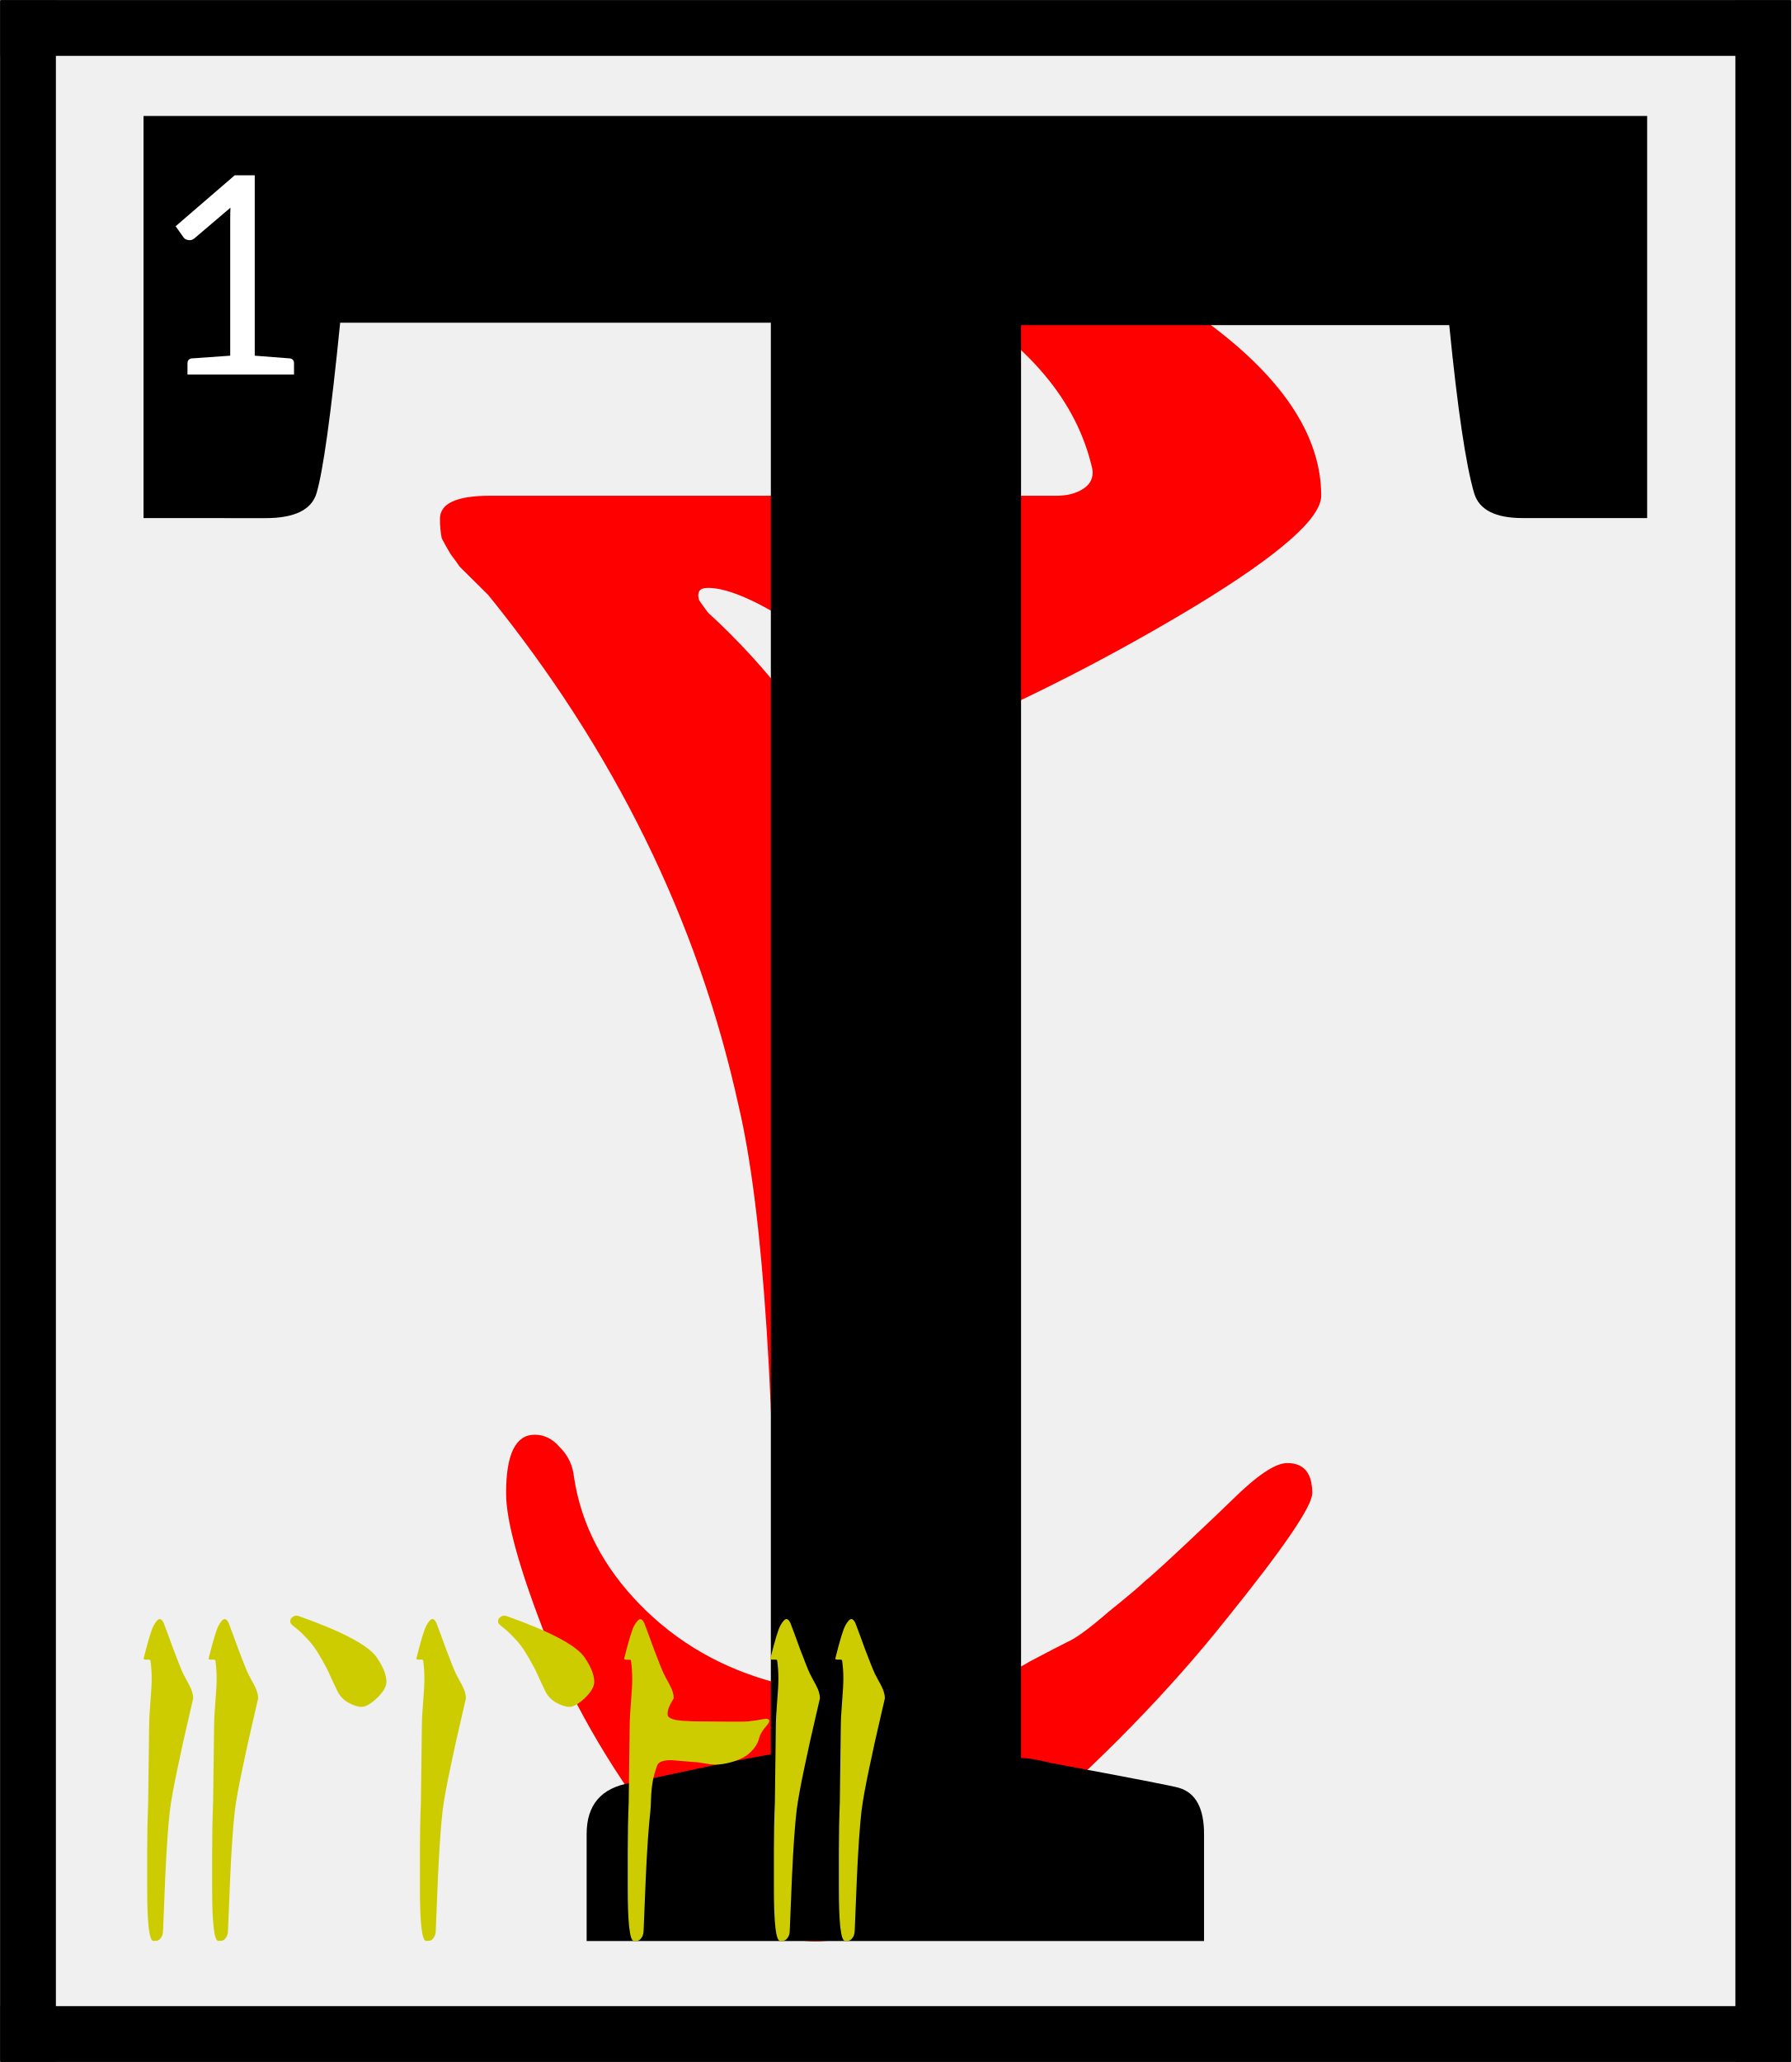
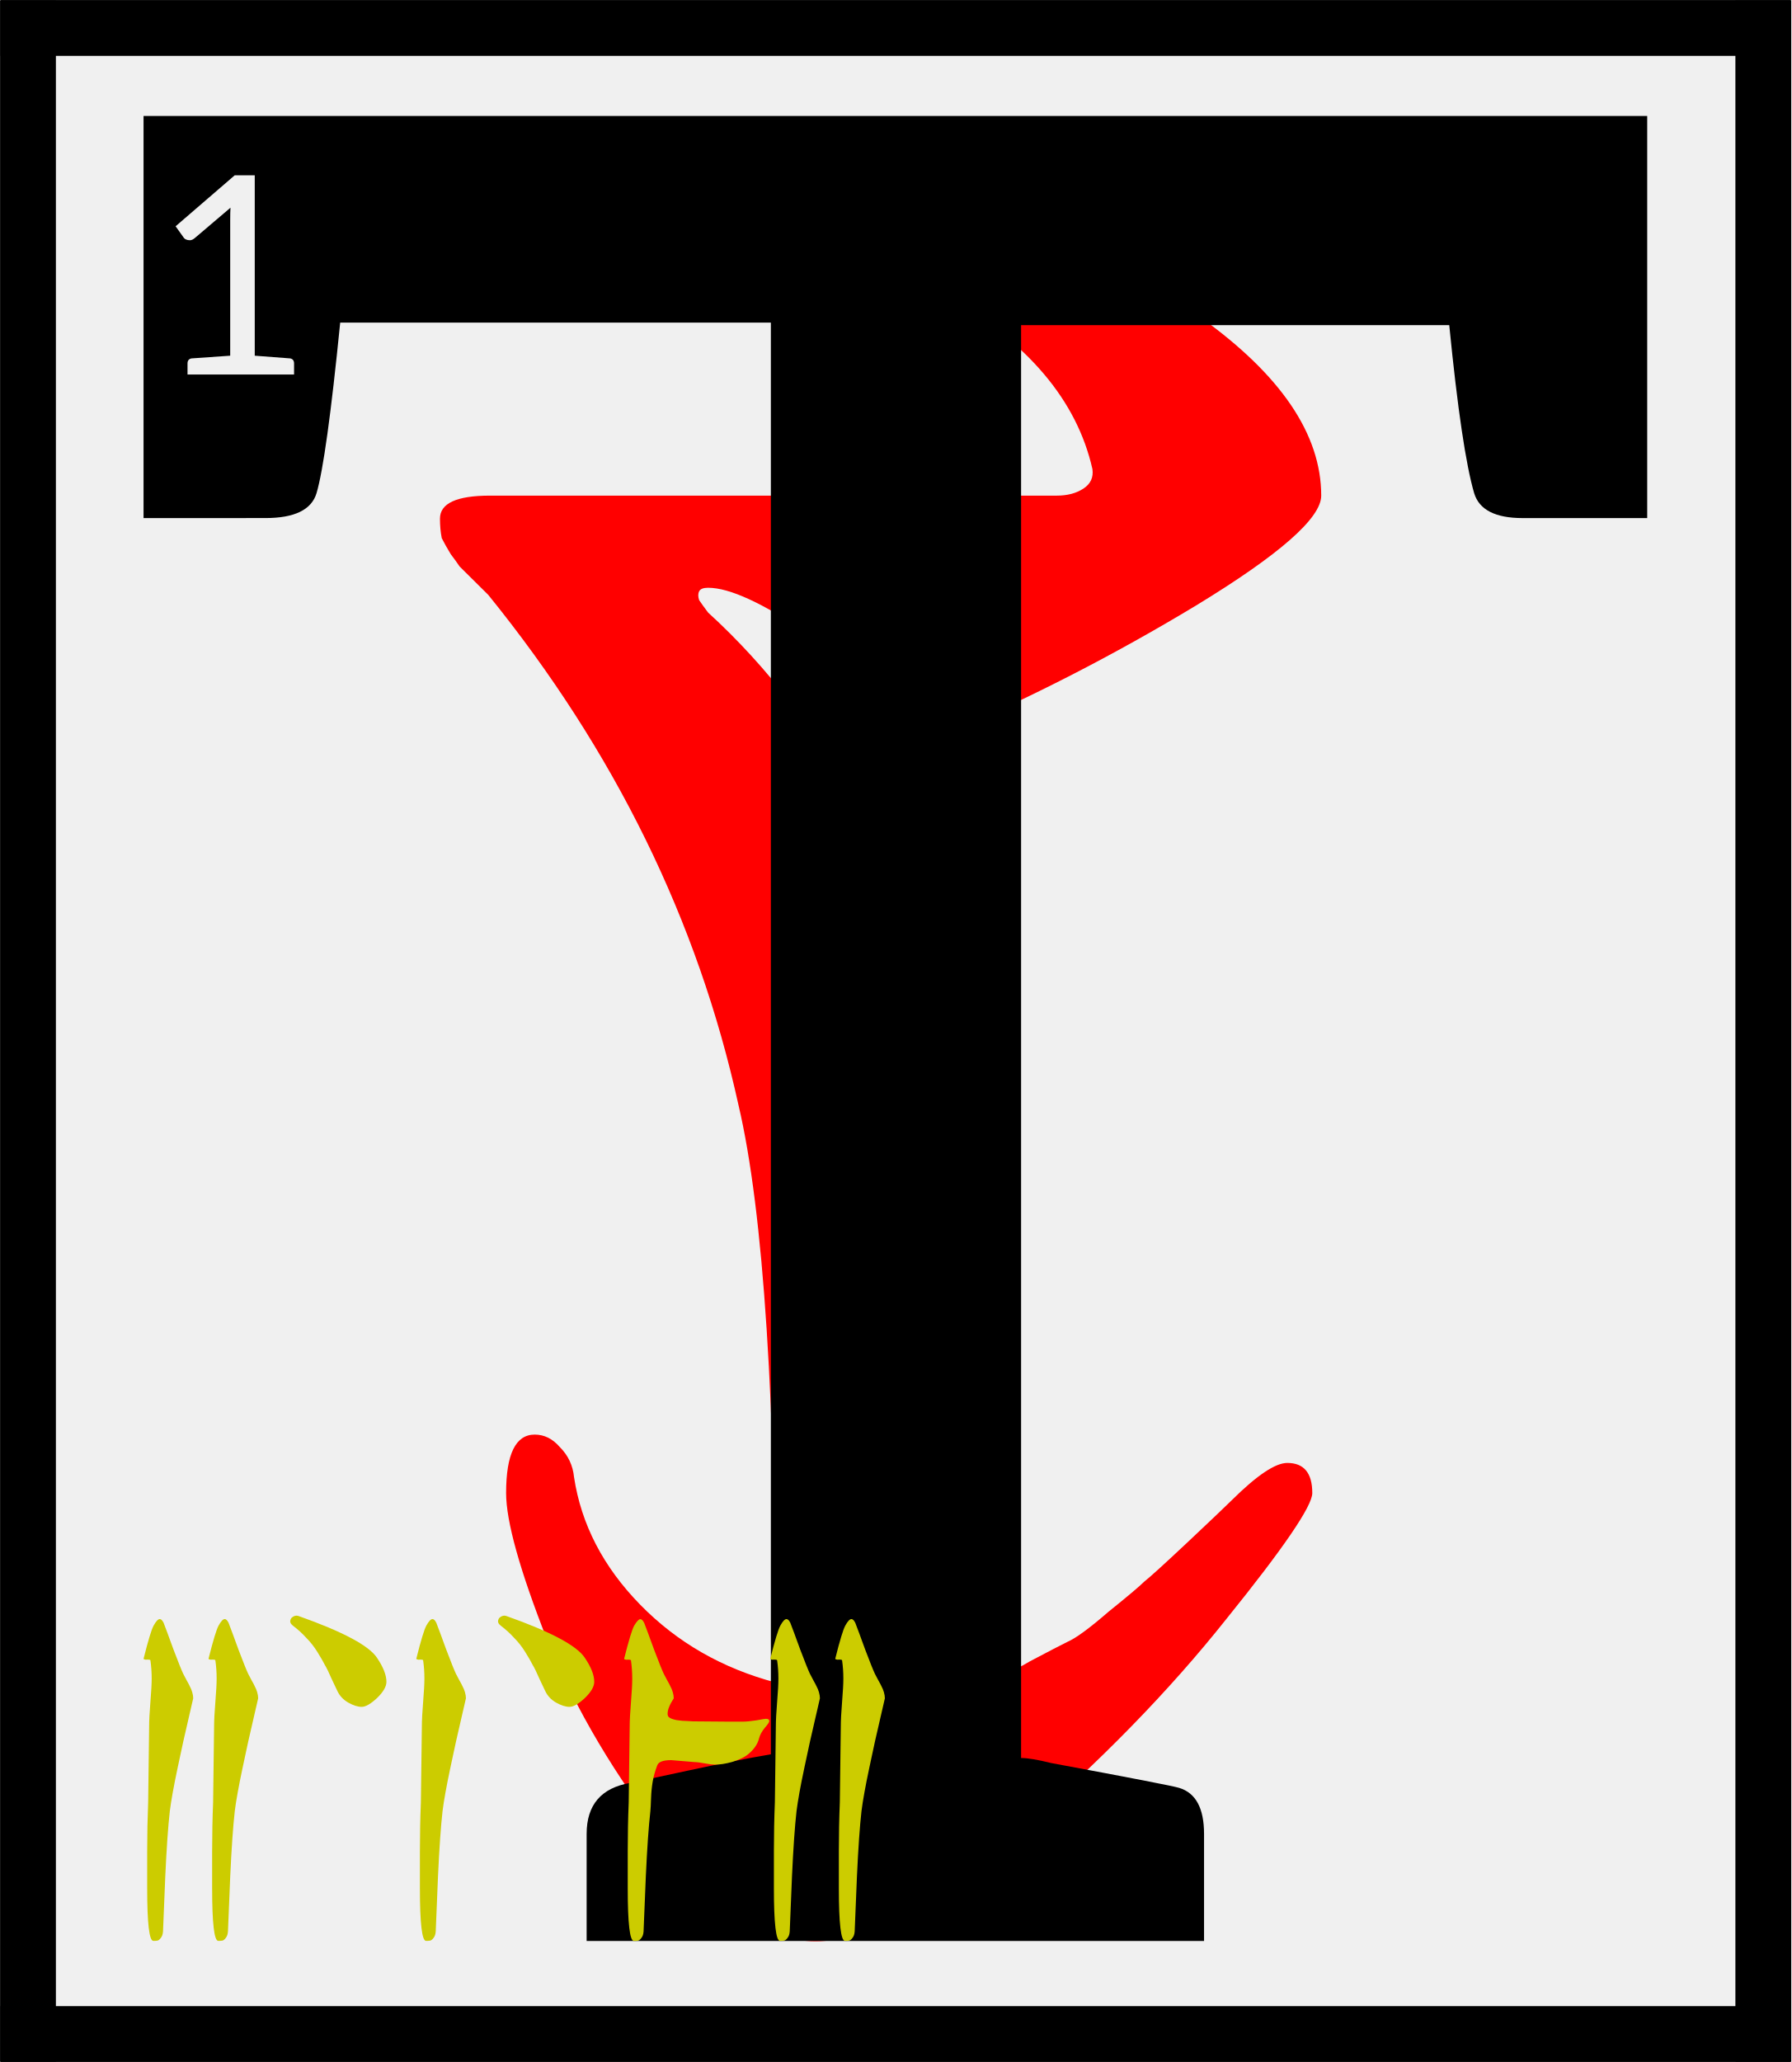
<svg xmlns="http://www.w3.org/2000/svg" width="111.21" height="128" version="1.1" viewBox="0 0 29.423 33.867">
  <defs>
    <clipPath id="clip_path_1">
      <path d="m0 0h15849v23495h-15849z" />
    </clipPath>
  </defs>
-   <g transform="translate(-16.282 -20.108)">
-     <g transform="matrix(.012916 0 0 .012799 .018656 -191.15)" clip-path="url(#clip_path_1)">
-       <g class="TextShape" aria-label="T">
-         <path d="m1882.3 17142h720.68q20.461 0 34.102-9.093 13.641-9.094 11.367-25.008-29.555-131.86-186.42-222.8-156.87-93.211-413.77-138.68-52.289-9.094-52.289-38.648 0-34.102 56.836-34.102 165.96 0 370.57 63.656 206.88 63.657 361.48 175.06 154.59 111.4 154.59 229.62 0 43.196-159.14 140.95-156.87 95.485-320.55 165.96-29.555 13.641-50.016-15.914-36.375-54.562-122.77-113.67-86.391-59.109-127.31-59.109-9.094 0-11.367 4.547-2.273 4.547 0 11.367 4.547 6.82 11.367 15.914 113.67 104.58 193.24 254.62 79.57 147.77 79.57 297.82 0 450.14-90.938 836.62h31.828q38.648 0 75.023-6.82 36.375-4.547 61.383-11.367 25.008-4.547 59.109-25.008 34.102-18.187 47.742-25.008 15.914-6.82 52.289-38.648 36.375-29.555 45.469-38.649 11.367-9.093 54.562-50.015 45.469-43.195 56.836-54.563 47.742-47.742 70.477-47.742 31.828 0 31.828 38.649 0 25.007-109.12 161.41-109.12 138.68-265.99 275.09-156.87 138.68-256.9 138.68-90.938 0-188.7-127.31-97.758-125.04-152.32-259.17-52.289-134.13-52.289-188.7 0-75.024 36.375-75.024 18.188 0 31.828 15.914 15.914 15.914 18.188 38.649 13.641 90.937 84.117 163.69t172.78 100.03q0-536.53-47.742-741.14-77.297-354.66-318.28-654.75-6.82-6.821-18.188-18.188t-18.188-18.187q-4.547-6.821-11.367-15.914-6.82-11.367-11.367-20.461-2.273-11.367-2.273-25.008 0-29.555 63.656-29.555z" fill="#f00" />
-       </g>
-     </g>
-     <g class="TextShape" stroke-width=".013" aria-label="T">
-       <path d="m18.639 28.617v-6.604h24.7v6.604h-2.045q-0.675 0-0.797-0.409-0.204-0.695-0.409-2.76h-7.034v23.534q0.164 0 0.491 0.082 1.983 0.368 2.106 0.409 0.409 0.123 0.409 0.757v1.758h-10.142v-1.758q0-0.716 0.716-0.838 0.204-0.041 0.961-0.204 0.757-0.164 1.349-0.266v-23.514h-7.075q-0.225 2.249-0.388 2.801-0.123 0.409-0.838 0.409z" />
-     </g>
-     <g fill="none" stroke="#000" stroke-linejoin="round" stroke-width=".917">
-       <path d="m16.289 20.567h29.411" />
-       <path d="m45.247 20.115v33.854" />
-       <path d="m45.699 53.516h-29.411" />
-       <path d="m16.741 53.969v-33.854" />
-     </g>
-     <g class="TextShape" stroke-width=".013" aria-label="1">
-       <path d="m19.166 23.824 0.971-0.837h0.329v2.963q0.57 0.042 0.583 0.045 0.062 0.013 0.062 0.082v0.183h-1.75v-0.183q0-0.069 0.065-0.082l0.637-0.045v-2.226q0-0.136 0.004-0.205l-0.583 0.496q-0.045 0.038-0.082 0.038-0.078 0-0.109-0.051z" fill="#fff" />
-     </g>
-     <g class="TextShape" fill="#cc0" stroke-width=".013" aria-label="2'1'7">
-       <path d="m20.037 46.765q0.048 0.123 0.16 0.432 0.117 0.309 0.16 0.4 0.021 0.043 0.059 0.112 0.037 0.064 0.053 0.101 0.021 0.037 0.037 0.091t0.016 0.101q0 0.005-0.08 0.347-0.08 0.336-0.176 0.795-0.096 0.453-0.128 0.709-0.043 0.379-0.075 1.077-0.027 0.699-0.037 0.901-0.005 0.069-0.037 0.107-0.027 0.037-0.053 0.043-0.027 0.005-0.069 0.005-0.101 0-0.101-0.864v-0.613q0-0.405 0.016-0.8 0.005-0.539 0.016-1.243 0-0.149 0.021-0.405t0.021-0.384q0-0.155-0.021-0.299 0-0.016-0.08-0.011-0.032-0.005-0.032-0.016 0.112-0.448 0.165-0.544 0.059-0.107 0.101-0.107 0.032 0 0.064 0.064zm-1.067 0q0.048 0.123 0.16 0.432 0.117 0.309 0.16 0.4 0.021 0.043 0.059 0.112 0.037 0.064 0.053 0.101 0.021 0.037 0.037 0.091t0.016 0.101q0 0.005-0.08 0.347-0.08 0.336-0.176 0.795-0.096 0.453-0.128 0.709-0.043 0.379-0.075 1.077-0.027 0.699-0.037 0.901-0.005 0.069-0.037 0.107-0.027 0.037-0.053 0.043-0.027 0.005-0.069 0.005-0.101 0-0.101-0.864v-0.613q0-0.405 0.016-0.8 0.005-0.539 0.016-1.243 0-0.149 0.021-0.405t0.021-0.384q0-0.155-0.021-0.299 0-0.016-0.08-0.011-0.032-0.005-0.032-0.016 0.112-0.448 0.165-0.544 0.059-0.107 0.101-0.107 0.032 0 0.064 0.064z" />
-       <path d="m21.087 46.802q-0.064-0.048-0.021-0.117 0.059-0.059 0.128-0.032 1.083 0.384 1.28 0.683 0.155 0.229 0.155 0.395 0 0.117-0.155 0.267-0.155 0.144-0.251 0.144-0.096 0-0.219-0.069-0.123-0.069-0.181-0.192-0.027-0.053-0.096-0.203-0.064-0.149-0.112-0.229-0.043-0.085-0.123-0.213-0.08-0.128-0.181-0.229-0.096-0.107-0.224-0.203z" />
-       <path d="m23.45 46.765q0.048 0.123 0.16 0.432 0.117 0.309 0.16 0.4 0.021 0.043 0.059 0.112 0.037 0.064 0.053 0.101 0.021 0.037 0.037 0.091t0.016 0.101q0 0.005-0.08 0.347-0.08 0.336-0.176 0.795-0.096 0.453-0.128 0.709-0.043 0.379-0.075 1.077-0.027 0.699-0.037 0.901-0.005 0.069-0.037 0.107-0.027 0.037-0.053 0.043-0.027 0.005-0.069 0.005-0.101 0-0.101-0.864v-0.613q0-0.405 0.016-0.8 0.005-0.539 0.016-1.243 0-0.149 0.021-0.405t0.021-0.384q0-0.155-0.021-0.299 0-0.016-0.08-0.011-0.032-0.005-0.032-0.016 0.112-0.448 0.165-0.544 0.059-0.107 0.101-0.107 0.032 0 0.064 0.064z" />
-       <path d="m24.501 46.802q-0.064-0.048-0.021-0.117 0.059-0.059 0.128-0.032 1.083 0.384 1.28 0.683 0.155 0.229 0.155 0.395 0 0.117-0.155 0.267-0.155 0.144-0.251 0.144-0.096 0-0.219-0.069-0.123-0.069-0.181-0.192-0.027-0.053-0.096-0.203-0.064-0.149-0.112-0.229-0.043-0.085-0.123-0.213-0.08-0.128-0.181-0.229-0.096-0.107-0.224-0.203z" />
-       <path d="m30.332 46.765q0.048 0.123 0.16 0.432 0.117 0.309 0.16 0.4 0.021 0.043 0.059 0.112 0.037 0.064 0.053 0.101 0.021 0.037 0.037 0.091t0.016 0.101q0 0.005-0.08 0.347-0.08 0.336-0.176 0.795-0.096 0.453-0.128 0.709-0.043 0.379-0.075 1.077-0.027 0.699-0.037 0.901-0.005 0.069-0.037 0.107-0.027 0.037-0.053 0.043-0.027 0.005-0.069 0.005-0.101 0-0.101-0.864v-0.613q0-0.405 0.016-0.8 0.005-0.539 0.016-1.243 0-0.149 0.021-0.405t0.021-0.384q0-0.155-0.021-0.299 0-0.016-0.08-0.011-0.032-0.005-0.032-0.016 0.112-0.448 0.165-0.544 0.059-0.107 0.101-0.107 0.032 0 0.064 0.064zm-1.067 0q0.048 0.123 0.16 0.432 0.117 0.309 0.16 0.4 0.021 0.043 0.059 0.112 0.037 0.064 0.053 0.101 0.021 0.037 0.037 0.091t0.016 0.101q0 0.005-0.08 0.347-0.08 0.336-0.176 0.795-0.096 0.453-0.128 0.709-0.043 0.379-0.075 1.077-0.027 0.699-0.037 0.901-0.005 0.069-0.037 0.107-0.027 0.037-0.053 0.043-0.027 0.005-0.069 0.005-0.101 0-0.101-0.864v-0.613q0-0.405 0.016-0.8 0.005-0.539 0.016-1.243 0-0.149 0.021-0.405t0.021-0.384q0-0.155-0.021-0.299 0-0.016-0.08-0.011-0.032-0.005-0.032-0.016 0.112-0.448 0.165-0.544 0.059-0.107 0.101-0.107 0.032 0 0.064 0.064zm-0.395 1.574q0.048 0 0.048 0.037 0 0.027-0.075 0.112-0.069 0.085-0.091 0.165-0.037 0.16-0.208 0.288-0.085 0.059-0.24 0.107-0.155 0.043-0.283 0.043-0.048 0-0.165-0.021-0.112-0.021-0.165-0.021-0.384-0.032-0.384-0.032-0.197 0-0.229 0.085-0.053 0.139-0.075 0.267t-0.027 0.277q-0.005 0.149-0.011 0.208-0.043 0.379-0.075 1.077-0.027 0.699-0.037 0.901-0.005 0.069-0.037 0.107-0.027 0.037-0.053 0.043-0.027 0.005-0.069 0.005-0.101 0-0.101-0.864v-0.613q0-0.405 0.016-0.8 0.005-0.539 0.016-1.243 0-0.144 0.021-0.4t0.021-0.384q0-0.16-0.021-0.304 0-0.016-0.08-0.011-0.032-0.005-0.032-0.016 0.112-0.448 0.165-0.544 0.064-0.107 0.101-0.107 0.032 0 0.064 0.064 0.048 0.123 0.16 0.432 0.117 0.309 0.16 0.4 0.021 0.043 0.059 0.112 0.037 0.064 0.053 0.101 0.021 0.037 0.037 0.091t0.016 0.101q-0.101 0.155-0.101 0.251 0 0.037 0.016 0.053 0.027 0.032 0.128 0.053 0.101 0.016 0.187 0.016l0.085 0.005q0.448 0.005 0.608 0.005h0.203q0.091 0 0.229-0.021 0.144-0.027 0.165-0.027z" />
+   <g transform="matrix(.012916 0 0 .012799 -16.263 -211.26)" clip-path="url(#clip_path_1)">
+     <g class="TextShape" aria-label="T">
+       <path d="m1882.3 17142h720.68q20.461 0 34.102-9.093 13.641-9.094 11.367-25.008-29.555-131.86-186.42-222.8-156.87-93.211-413.77-138.68-52.289-9.094-52.289-38.648 0-34.102 56.836-34.102 165.96 0 370.57 63.656 206.88 63.657 361.48 175.06 154.59 111.4 154.59 229.62 0 43.196-159.14 140.95-156.87 95.485-320.55 165.96-29.555 13.641-50.016-15.914-36.375-54.562-122.77-113.67-86.391-59.109-127.31-59.109-9.094 0-11.367 4.547-2.273 4.547 0 11.367 4.547 6.82 11.367 15.914 113.67 104.58 193.24 254.62 79.57 147.77 79.57 297.82 0 450.14-90.938 836.62h31.828q38.648 0 75.023-6.82 36.375-4.547 61.383-11.367 25.008-4.547 59.109-25.008 34.102-18.187 47.742-25.008 15.914-6.82 52.289-38.648 36.375-29.555 45.469-38.649 11.367-9.093 54.562-50.015 45.469-43.195 56.836-54.563 47.742-47.742 70.477-47.742 31.828 0 31.828 38.649 0 25.007-109.12 161.41-109.12 138.68-265.99 275.09-156.87 138.68-256.9 138.68-90.938 0-188.7-127.31-97.758-125.04-152.32-259.17-52.289-134.13-52.289-188.7 0-75.024 36.375-75.024 18.188 0 31.828 15.914 15.914 15.914 18.188 38.649 13.641 90.937 84.117 163.69t172.78 100.03q0-536.53-47.742-741.14-77.297-354.66-318.28-654.75-6.82-6.821-18.188-18.188t-18.188-18.187q-4.547-6.821-11.367-15.914-6.82-11.367-11.367-20.461-2.273-11.367-2.273-25.008 0-29.555 63.656-29.555z" fill="#f00" />
    </g>
  </g>
+   <path transform="matrix(.26459 0 0 .26459 -.00080093 0)" d="m8.912 7.199v24.961l7.572-0.002c1.803 0 2.859-0.515 3.168-1.545 0.412-1.391 0.902-4.921 1.469-10.588h26.738v88.871c-1.494 0.258-3.195 0.592-5.102 1.004-1.906 0.412-3.116 0.67-3.631 0.773-1.803 0.309-2.705 1.365-2.705 3.168v6.646h38.332v-6.646c0-1.597-0.517-2.55-1.547-2.859-0.309-0.103-2.962-0.618-7.959-1.545-0.824-0.206-1.441-0.309-1.853-0.309v-88.947h26.582c0.515 5.203 1.032 8.68 1.547 10.432 0.309 1.03 1.314 1.547 3.014 1.547h7.729v-24.961h-93.354zm5.66 3.682h1.244v11.199c1.436 0.107 2.171 0.162 2.205 0.168 0.157 0.034 0.236 0.139 0.236 0.312v0.689h-6.615v-0.689c0-0.174 0.081-0.279 0.244-0.312l2.406-0.168v-8.414c0-0.342 0.006-0.6 0.018-0.773l-2.205 1.875c-0.112 0.095-0.215 0.145-0.311 0.145-0.196 0-0.334-0.066-0.412-0.195l-0.48-0.672 3.67-3.164z" stroke-width=".049" />
+   <g transform="translate(-16.282,-20.108)" fill="none" stroke="#000" stroke-linejoin="round" stroke-width=".917">
+     <path d="m16.289 20.567h29.411" />
+     <path d="m45.247 20.115v33.854" />
+     <path d="m45.699 53.516h-29.411" />
+     <path d="m16.741 53.969v-33.854" />
+   </g>
+   <g class="TextShape" transform="translate(-16.282,-20.108)" fill="#cc0" stroke-width=".013" aria-label="2'1'7">
+     <path d="m20.037 46.765q0.048 0.123 0.16 0.432 0.117 0.309 0.16 0.4 0.021 0.043 0.059 0.112 0.037 0.064 0.053 0.101 0.021 0.037 0.037 0.091t0.016 0.101q0 0.005-0.08 0.347-0.08 0.336-0.176 0.795-0.096 0.453-0.128 0.709-0.043 0.379-0.075 1.077-0.027 0.699-0.037 0.901-0.005 0.069-0.037 0.107-0.027 0.037-0.053 0.043-0.027 0.005-0.069 0.005-0.101 0-0.101-0.864v-0.613q0-0.405 0.016-0.8 0.005-0.539 0.016-1.243 0-0.149 0.021-0.405t0.021-0.384q0-0.155-0.021-0.299 0-0.016-0.08-0.011-0.032-0.005-0.032-0.016 0.112-0.448 0.165-0.544 0.059-0.107 0.101-0.107 0.032 0 0.064 0.064zm-1.067 0q0.048 0.123 0.16 0.432 0.117 0.309 0.16 0.4 0.021 0.043 0.059 0.112 0.037 0.064 0.053 0.101 0.021 0.037 0.037 0.091t0.016 0.101q0 0.005-0.08 0.347-0.08 0.336-0.176 0.795-0.096 0.453-0.128 0.709-0.043 0.379-0.075 1.077-0.027 0.699-0.037 0.901-0.005 0.069-0.037 0.107-0.027 0.037-0.053 0.043-0.027 0.005-0.069 0.005-0.101 0-0.101-0.864v-0.613q0-0.405 0.016-0.8 0.005-0.539 0.016-1.243 0-0.149 0.021-0.405t0.021-0.384q0-0.155-0.021-0.299 0-0.016-0.08-0.011-0.032-0.005-0.032-0.016 0.112-0.448 0.165-0.544 0.059-0.107 0.101-0.107 0.032 0 0.064 0.064z" />
+     <path d="m21.087 46.802q-0.064-0.048-0.021-0.117 0.059-0.059 0.128-0.032 1.083 0.384 1.28 0.683 0.155 0.229 0.155 0.395 0 0.117-0.155 0.267-0.155 0.144-0.251 0.144t-0.219-0.069q-0.123-0.069-0.181-0.192-0.027-0.053-0.096-0.203-0.064-0.149-0.112-0.229-0.043-0.085-0.123-0.213-0.08-0.128-0.181-0.229-0.096-0.107-0.224-0.203z" />
+     <path d="m23.45 46.765q0.048 0.123 0.16 0.432 0.117 0.309 0.16 0.4 0.021 0.043 0.059 0.112 0.037 0.064 0.053 0.101 0.021 0.037 0.037 0.091t0.016 0.101q0 0.005-0.08 0.347-0.08 0.336-0.176 0.795-0.096 0.453-0.128 0.709-0.043 0.379-0.075 1.077-0.027 0.699-0.037 0.901-0.005 0.069-0.037 0.107-0.027 0.037-0.053 0.043-0.027 0.005-0.069 0.005-0.101 0-0.101-0.864v-0.613q0-0.405 0.016-0.8 0.005-0.539 0.016-1.243 0-0.149 0.021-0.405t0.021-0.384q0-0.155-0.021-0.299 0-0.016-0.08-0.011-0.032-0.005-0.032-0.016 0.112-0.448 0.165-0.544 0.059-0.107 0.101-0.107 0.032 0 0.064 0.064z" />
+     <path d="m24.501 46.802q-0.064-0.048-0.021-0.117 0.059-0.059 0.128-0.032 1.083 0.384 1.28 0.683 0.155 0.229 0.155 0.395 0 0.117-0.155 0.267-0.155 0.144-0.251 0.144t-0.219-0.069q-0.123-0.069-0.181-0.192-0.027-0.053-0.096-0.203-0.064-0.149-0.112-0.229-0.043-0.085-0.123-0.213-0.08-0.128-0.181-0.229-0.096-0.107-0.224-0.203z" />
+     <path d="m30.332 46.765q0.048 0.123 0.16 0.432 0.117 0.309 0.16 0.4 0.021 0.043 0.059 0.112 0.037 0.064 0.053 0.101 0.021 0.037 0.037 0.091t0.016 0.101q0 0.005-0.08 0.347-0.08 0.336-0.176 0.795-0.096 0.453-0.128 0.709-0.043 0.379-0.075 1.077-0.027 0.699-0.037 0.901-0.005 0.069-0.037 0.107-0.027 0.037-0.053 0.043-0.027 0.005-0.069 0.005-0.101 0-0.101-0.864v-0.613q0-0.405 0.016-0.8 0.005-0.539 0.016-1.243 0-0.149 0.021-0.405t0.021-0.384q0-0.155-0.021-0.299 0-0.016-0.08-0.011-0.032-0.005-0.032-0.016 0.112-0.448 0.165-0.544 0.059-0.107 0.101-0.107 0.032 0 0.064 0.064zm-1.067 0q0.048 0.123 0.16 0.432 0.117 0.309 0.16 0.4 0.021 0.043 0.059 0.112 0.037 0.064 0.053 0.101 0.021 0.037 0.037 0.091t0.016 0.101q0 0.005-0.08 0.347-0.08 0.336-0.176 0.795-0.096 0.453-0.128 0.709-0.043 0.379-0.075 1.077-0.027 0.699-0.037 0.901-0.005 0.069-0.037 0.107-0.027 0.037-0.053 0.043-0.027 0.005-0.069 0.005-0.101 0-0.101-0.864v-0.613q0-0.405 0.016-0.8 0.005-0.539 0.016-1.243 0-0.149 0.021-0.405t0.021-0.384q0-0.155-0.021-0.299 0-0.016-0.08-0.011-0.032-0.005-0.032-0.016 0.112-0.448 0.165-0.544 0.059-0.107 0.101-0.107 0.032 0 0.064 0.064zm-0.395 1.574q0.048 0 0.048 0.037 0 0.027-0.075 0.112-0.069 0.085-0.091 0.165-0.037 0.16-0.208 0.288-0.085 0.059-0.24 0.107-0.155 0.043-0.283 0.043-0.048 0-0.165-0.021-0.112-0.021-0.165-0.021-0.384-0.032-0.384-0.032-0.197 0-0.229 0.085-0.053 0.139-0.075 0.267t-0.027 0.277q-0.005 0.149-0.011 0.208-0.043 0.379-0.075 1.077-0.027 0.699-0.037 0.901-0.005 0.069-0.037 0.107-0.027 0.037-0.053 0.043-0.027 0.005-0.069 0.005-0.101 0-0.101-0.864v-0.613q0-0.405 0.016-0.8 0.005-0.539 0.016-1.243 0-0.144 0.021-0.4t0.021-0.384q0-0.16-0.021-0.304 0-0.016-0.08-0.011-0.032-0.005-0.032-0.016 0.112-0.448 0.165-0.544 0.064-0.107 0.101-0.107 0.032 0 0.064 0.064 0.048 0.123 0.16 0.432 0.117 0.309 0.16 0.4 0.021 0.043 0.059 0.112 0.037 0.064 0.053 0.101 0.021 0.037 0.037 0.091t0.016 0.101q-0.101 0.155-0.101 0.251 0 0.037 0.016 0.053 0.027 0.032 0.128 0.053 0.101 0.016 0.187 0.016l0.085 0.005q0.448 0.005 0.608 0.005h0.203q0.091 0 0.229-0.021 0.144-0.027 0.165-0.027z" />
+   </g>
</svg>
